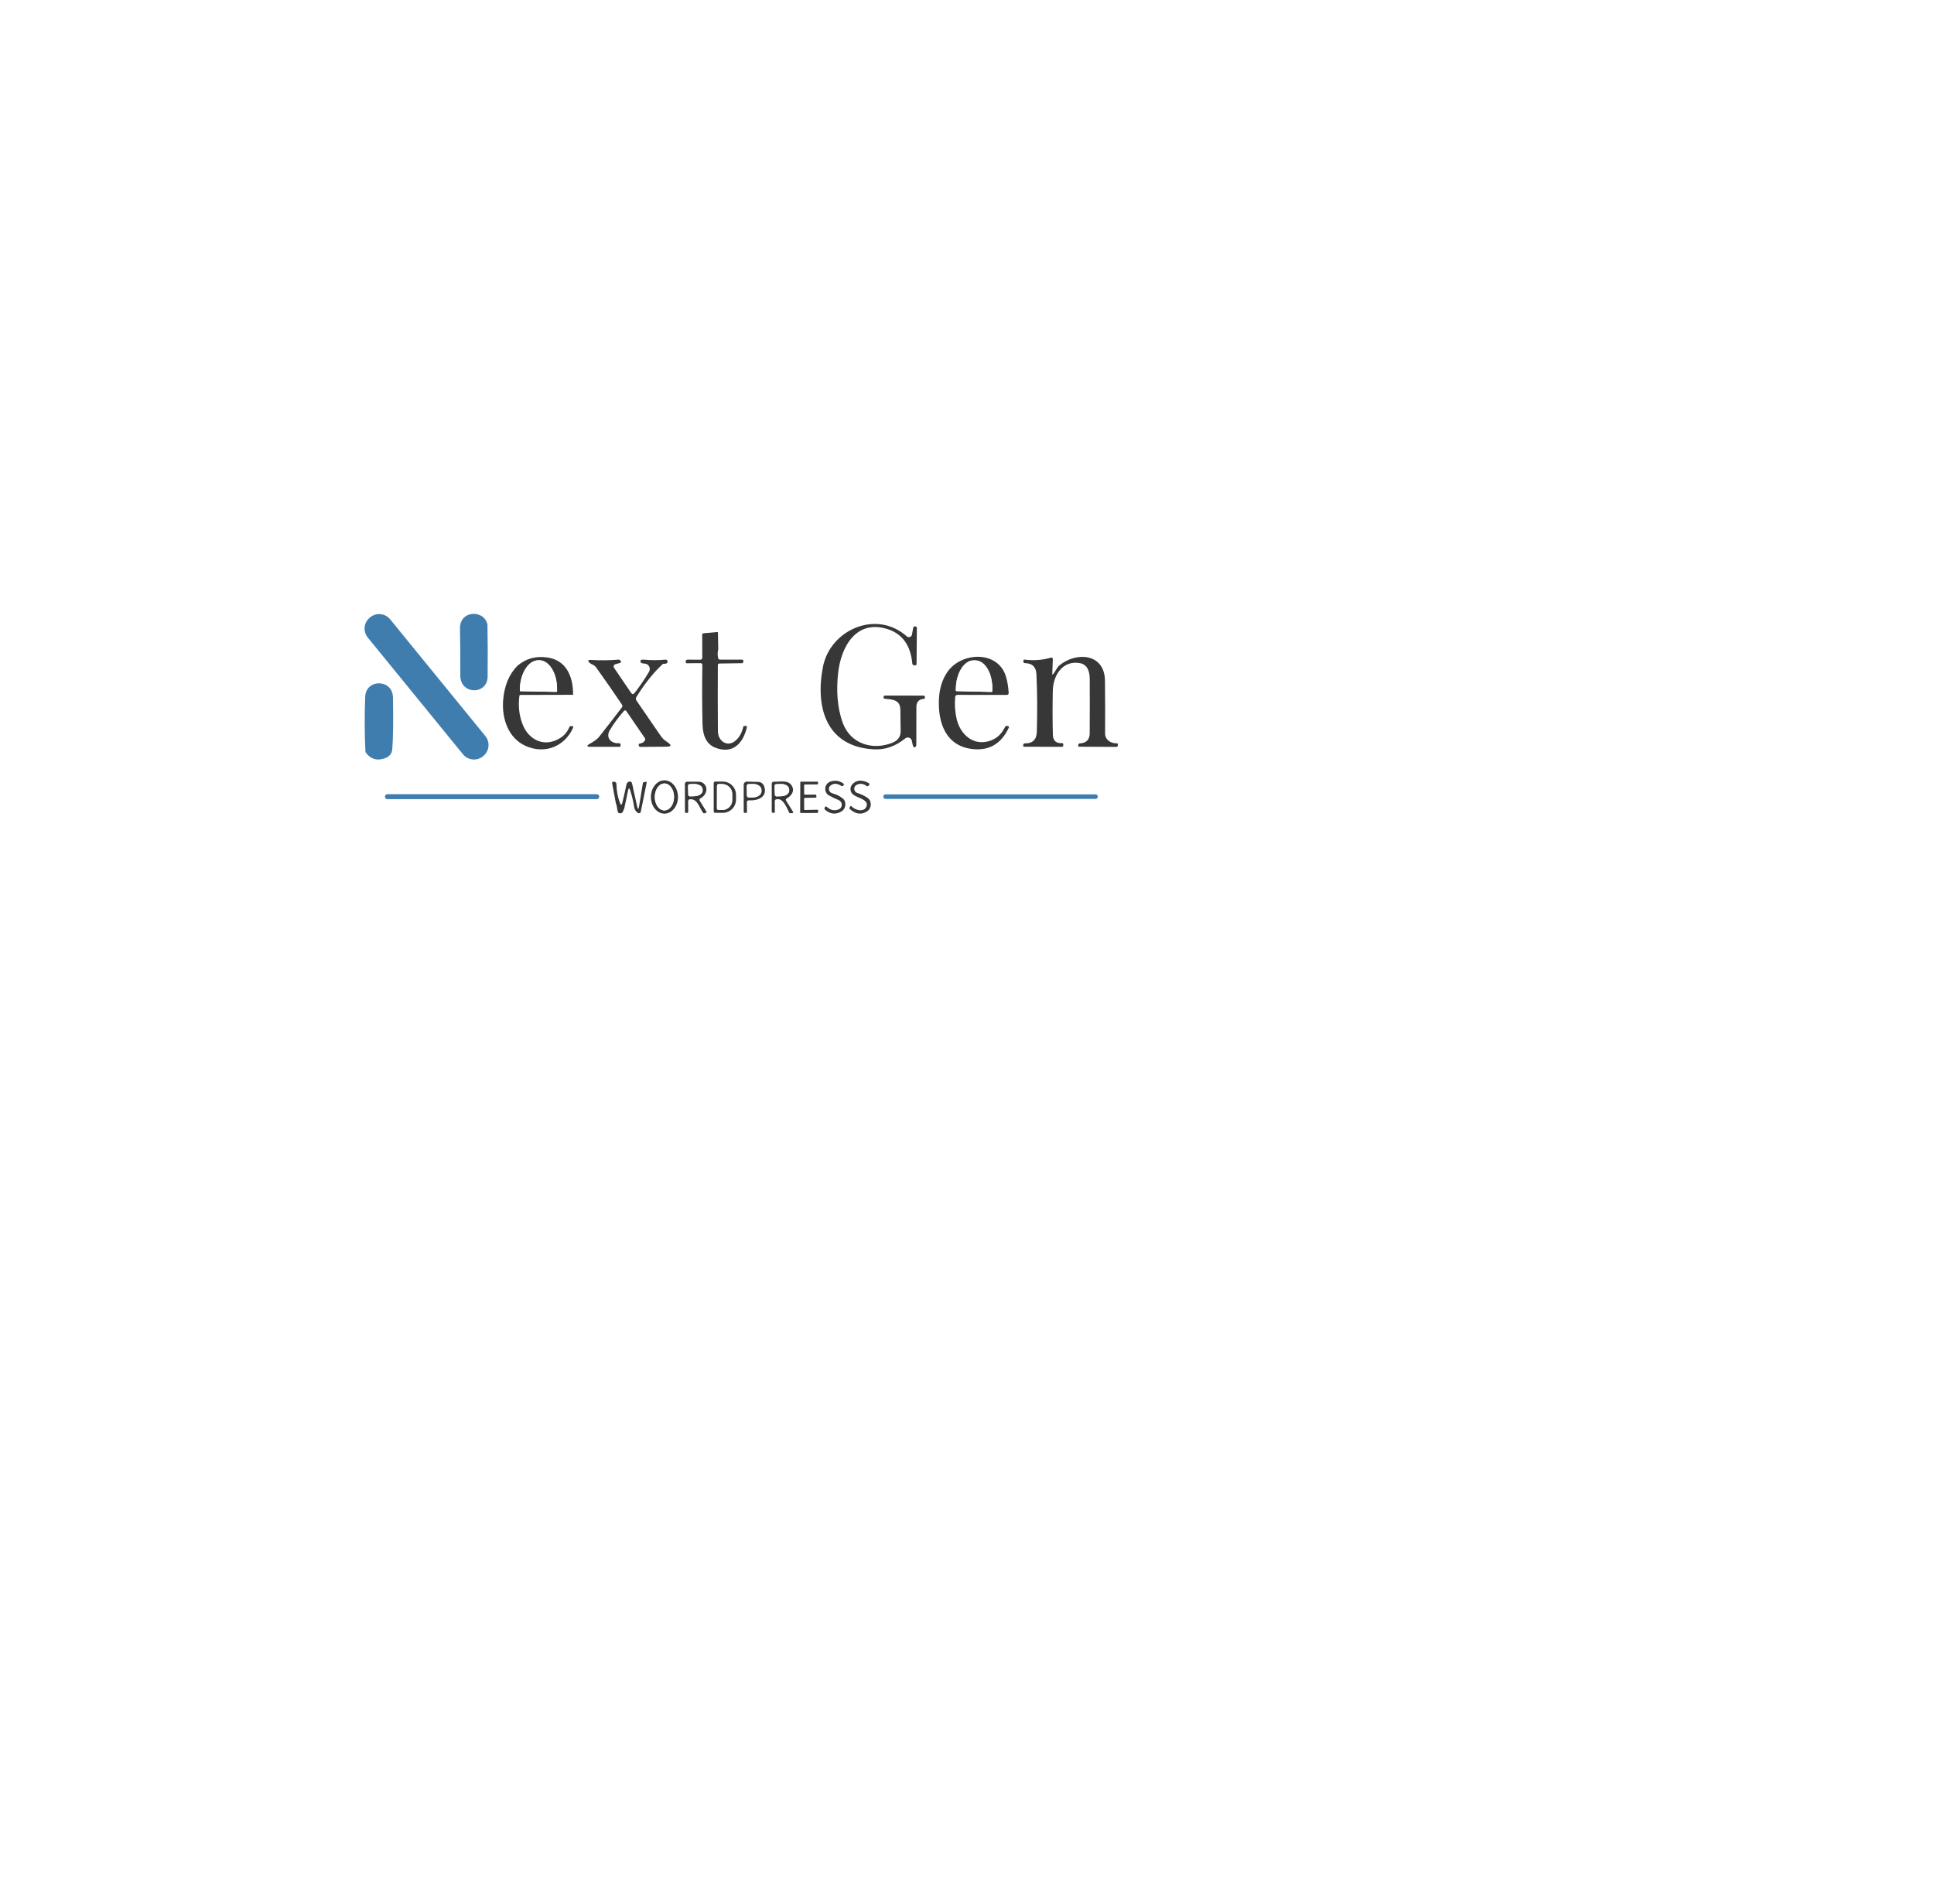
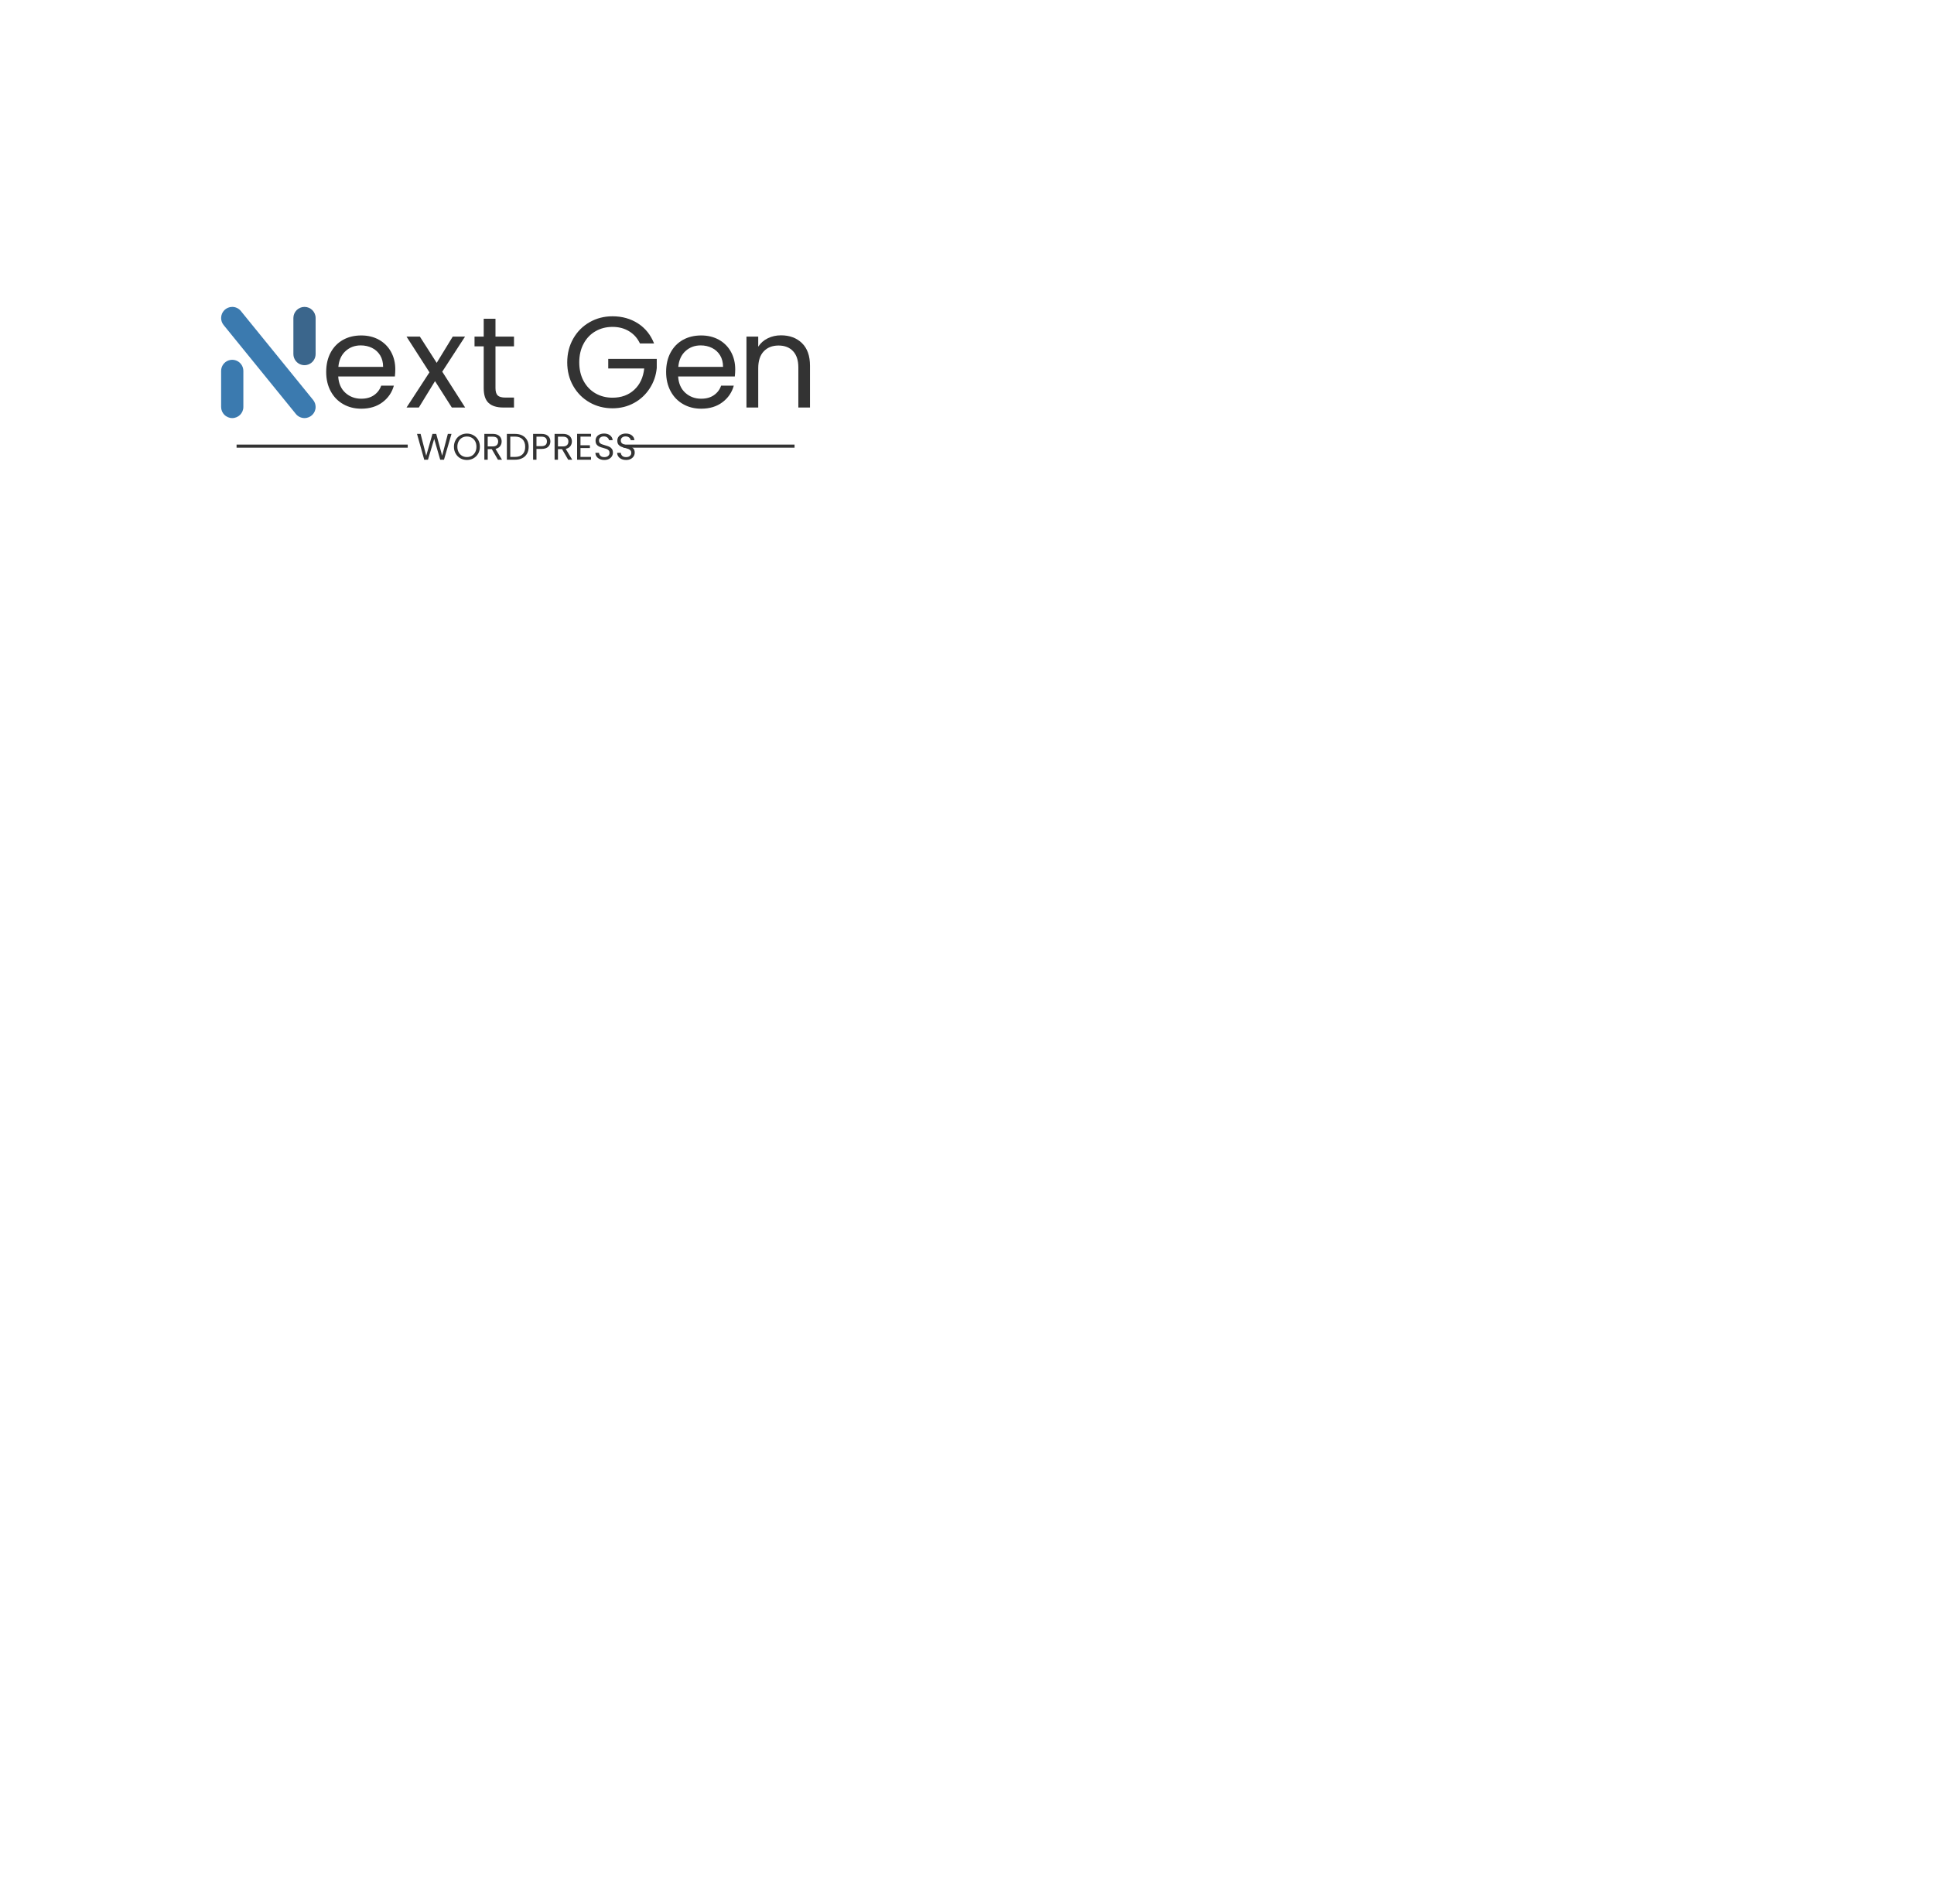
<svg xmlns="http://www.w3.org/2000/svg" version="1.1" viewBox="3.168 1.828 625.832 614.493" width="629.00" height="619.00">
-   <g stroke-width="2.00" fill="none" stroke-linecap="butt">
-     <rect fill="#3a79ad" fill-opacity="0.965" x="-4.67" y="-28.96" transform="translate(141.20,223.36) rotate(-39.2)" width="9.34" height="57.92" rx="4.59" />
-     <path fill="#3a79ad" fill-opacity="0.965" d="   M 156.90 199.77   Q 160.13 200.17 160.91 203.18   Q 161.05 210.65 160.96 220.09   C 160.90 226.03 152.08 226.04 152.12 219.62   Q 152.16 212.05 152.02 204.47   C 151.97 201.56 153.89 199.63 156.90 199.77   Z" />
-     <path fill="#333333" fill-opacity="0.973" d="   M 298.28 206.45   L 298.65 204.37   Q 298.77 203.71 299.43 203.82   Q 299.59 203.85 299.72 203.96   Q 299.86 204.09 299.86 204.27   L 299.76 215.96   Q 299.76 216.41 299.31 216.41   L 298.98 216.41   A 0.61 0.60 87.9 0 1 298.39 215.86   Q 297.56 206.95 290.32 204.67   C 280.20 201.48 275.29 210.47 274.38 218.89   C 273.79 224.32 274.01 229.94 275.90 235.08   C 278.41 241.86 285.64 244.07 292.06 241.41   C 293.64 240.76 294.64 239.52 294.61 237.76   Q 294.56 234.24 294.52 230.81   C 294.47 227.42 291.87 227.50 289.40 227.20   Q 289.08 227.17 289.09 226.84   L 289.11 226.53   A 0.35 0.34 0.8 0 1 289.46 226.20   L 302.00 226.21   Q 302.45 226.22 302.46 226.67   L 302.46 226.95   Q 302.47 227.23 302.19 227.25   Q 299.72 227.41 299.71 229.83   Q 299.69 236.40 299.68 242.15   Q 299.68 242.67 299.23 242.92   Q 298.94 243.08 298.69 242.63   Q 298.58 242.44 298.53 242.22   L 298.23 240.82   A 1.33 1.33 0.0 0 0 296.09 240.06   Q 291.38 243.91 285.86 243.59   C 270.27 242.69 266.93 229.65 269.50 216.77   C 271.87 204.95 286.72 198.26 296.60 207.04   A 1.02 1.02 0.0 0 0 298.28 206.45   Z" />
-     <path fill="#333333" fill-opacity="0.973" d="   M 235.59 211.22   Q 235.23 212.68 235.56 214.07   Q 235.68 214.57 236.20 214.57   L 243.25 214.56   Q 243.78 214.56 243.71 215.09   L 243.65 215.45   A 0.31 0.30 2.1 0 1 243.35 215.72   L 235.92 215.83   A 0.46 0.46 0.0 0 0 235.46 216.29   Q 235.39 226.77 235.48 237.78   C 235.51 240.98 238.56 242.95 241.09 240.86   Q 243.03 239.25 243.69 236.29   A 0.28 0.28 0.0 0 1 243.94 236.06   L 244.44 236.00   A 0.38 0.38 0.0 0 1 244.85 236.47   C 243.58 241.94 240.03 245.26 234.53 243.01   Q 230.65 241.42 230.50 235.53   Q 230.28 226.20 230.45 216.28   A 0.56 0.55 -89.5 0 0 229.90 215.71   L 225.22 215.74   Q 224.98 215.39 225.07 215.05   Q 225.20 214.57 225.70 214.57   L 229.79 214.59   A 0.63 0.63 0.0 0 0 230.42 213.96   L 230.40 206.46   Q 230.40 206.08 230.79 206.04   L 235.25 205.65   Q 235.49 205.63 235.49 205.88   L 235.59 211.22   Z" />
-     <path fill="#333333" fill-opacity="0.973" d="   M 188.62 225.95   L 171.65 225.99   Q 171.27 225.99 171.23 226.36   Q 170.62 231.16 172.24 235.42   C 174.30 240.80 179.68 243.16 184.71 239.76   Q 186.49 238.57 187.40 236.43   A 0.63 0.63 0.0 0 1 188.16 236.07   L 188.45 236.16   Q 188.77 236.26 188.64 236.57   C 185.84 242.81 179.34 245.24 173.23 242.48   C 167.63 239.96 165.52 233.59 165.98 227.76   Q 166.53 220.66 170.62 216.54   Q 174.68 213.08 180.22 213.86   C 186.37 214.72 188.65 219.91 188.62 225.95   Z   M 171.61 224.78   L 183.19 225.00   A 0.23 0.23 0.0 0 0 183.43 224.77   L 183.43 224.33   A 9.45 5.91 -88.9 0 0 177.71 214.77   L 177.49 214.77   A 9.45 5.91 -88.9 0 0 171.40 224.10   L 171.39 224.54   A 0.23 0.23 0.0 0 0 171.61 224.78   Z" />
-     <path fill="#333333" fill-opacity="0.973" d="   M 312.26 226.69   Q 311.94 230.31 312.73 233.76   C 313.72 238.06 317.16 241.82 321.84 241.22   Q 326.32 240.64 328.41 236.34   A 0.62 0.62 0.0 0 1 329.14 236.02   L 329.43 236.10   Q 329.80 236.21 329.63 236.55   Q 325.94 244.46 317.76 243.49   C 309.30 242.49 306.66 235.13 307.00 227.39   Q 307.23 222.35 309.60 218.76   C 314.02 212.04 326.07 211.45 328.67 219.99   Q 329.42 222.46 329.57 225.38   A 0.58 0.57 -1.8 0 1 328.99 225.99   L 313.05 225.97   Q 312.32 225.97 312.26 226.69   Z   M 312.69 224.76   L 324.02 225.02   A 0.23 0.23 0.0 0 0 324.26 224.79   L 324.27 224.13   A 9.19 5.63 -88.7 0 0 318.85 214.82   L 318.31 214.81   A 9.19 5.63 -88.7 0 0 312.48 223.87   L 312.46 224.52   A 0.23 0.23 0.0 0 0 312.69 224.76   Z" />
-     <path fill="#333333" fill-opacity="0.973" d="   M 344.02 219.19   C 344.69 218.38 345.18 217.11 345.97 216.45   C 351.42 211.93 360.63 212.49 360.73 221.40   Q 360.82 229.61 360.77 238.45   C 360.75 240.53 362.65 241.72 364.58 241.64   Q 364.90 241.63 364.90 241.95   L 364.91 242.21   Q 364.91 242.80 364.32 242.80   L 352.27 242.74   Q 352.07 242.74 352.08 242.53   L 352.08 242.20   Q 352.08 241.71 352.57 241.68   Q 355.77 241.50 355.79 238.41   Q 355.84 229.39 355.80 220.88   C 355.79 218.55 355.19 216.11 352.48 215.67   C 347.06 214.81 343.96 219.55 343.85 224.63   Q 343.69 232.16 343.87 238.92   Q 343.95 241.76 346.86 241.59   A 0.36 0.36 0.0 0 1 347.24 241.95   L 347.23 242.27   Q 347.23 242.78 346.72 242.78   L 334.55 242.75   Q 334.28 242.75 334.28 242.48   L 334.28 242.17   A 0.52 0.52 0.0 0 1 334.82 241.66   Q 338.57 241.75 338.68 237.88   Q 338.96 227.58 338.55 219.25   Q 338.37 215.75 334.81 215.70   A 0.50 0.49 -88.3 0 1 334.32 215.17   L 334.34 214.83   A 0.31 0.30 6.1 0 1 334.69 214.55   Q 339.02 215.12 343.16 213.95   Q 343.88 213.74 343.85 214.50   L 343.68 219.06   Q 343.65 219.65 344.02 219.19   Z" />
-     <path fill="#333333" fill-opacity="0.973" d="   M 217.70 215.93   Q 213.17 220.10 209.08 226.69   A 1.00 0.99 -46.6 0 0 209.11 227.79   Q 213.03 233.47 216.94 239.20   C 217.67 240.26 218.18 240.61 219.22 241.32   Q 221.25 242.73 218.78 242.74   L 210.41 242.80   Q 210.08 242.80 209.91 242.52   Q 209.79 242.33 209.86 242.05   A 0.45 0.44 -87.0 0 1 210.23 241.71   Q 211.29 241.58 211.80 240.81   Q 212.11 240.34 211.79 239.89   L 205.82 231.18   A 0.46 0.46 0.0 0 0 205.10 231.14   Q 202.33 234.28 200.47 237.45   C 199.05 239.88 201.03 241.84 203.48 241.60   A 0.46 0.45 86.5 0 1 203.98 242.05   L 203.98 242.40   Q 203.98 242.78 203.60 242.78   L 194.28 242.77   Q 192.30 242.77 194.03 241.79   C 195.20 241.12 196.27 240.50 197.13 239.42   Q 200.60 235.02 204.40 230.04   Q 204.75 229.59 204.43 229.12   Q 200.43 223.18 196.01 217.00   C 195.68 216.53 194.98 216.16 194.46 215.96   Q 194.01 215.67 193.93 215.59   Q 192.96 214.57 194.37 214.66   Q 198.71 214.94 203.30 214.57   Q 203.78 214.53 203.99 214.97   L 204.10 215.21   A 0.28 0.28 0.0 0 1 203.92 215.60   L 202.31 216.05   A 0.77 0.77 0.0 0 0 201.88 217.23   L 207.39 225.32   Q 207.93 226.11 208.51 225.36   Q 211.15 221.98 213.20 218.47   A 1.74 1.74 0.0 0 0 211.73 215.85   Q 211.26 215.84 210.83 215.69   A 0.66 0.65 8.9 0 1 210.40 215.11   Q 210.39 214.76 210.70 214.65   A 1.86 1.67 -48.1 0 1 211.44 214.57   Q 214.99 214.90 218.51 214.57   Q 219.09 214.52 219.18 215.10   Q 219.32 216.00 217.70 215.93   Z" />
-     <path fill="#feffff" fill-opacity="0.957" d="   M 171.61 224.78   A 0.23 0.23 0.0 0 1 171.39 224.54   L 171.40 224.10   A 9.45 5.91 -88.9 0 1 177.49 214.77   L 177.71 214.77   A 9.45 5.91 -88.9 0 1 183.43 224.33   L 183.43 224.77   A 0.23 0.23 0.0 0 1 183.19 225.00   L 171.61 224.78   Z" />
-     <path fill="#feffff" fill-opacity="0.957" d="   M 312.69 224.76   A 0.23 0.23 0.0 0 1 312.46 224.52   L 312.48 223.87   A 9.19 5.63 -88.7 0 1 318.31 214.81   L 318.85 214.82   A 9.19 5.63 -88.7 0 1 324.27 224.13   L 324.26 224.79   A 0.23 0.23 0.0 0 1 324.02 225.02   L 312.69 224.76   Z" />
-     <path fill="#3a79ad" fill-opacity="0.965" d="   M 121.43 244.50   Q 120.98 236.22 121.34 226.60   C 121.56 220.69 130.23 220.80 130.33 226.79   Q 130.54 238.04 130.10 243.59   Q 129.93 245.76 127.52 246.55   Q 123.73 247.79 121.43 244.50   Z" />
-     <path fill="#333333" fill-opacity="0.973" d="   M 218.18 264.4   A 5.39 4.38 90.0 0 1 213.8 259.01   A 5.39 4.38 90.0 0 1 218.18 253.62   A 5.39 4.38 90.0 0 1 222.56 259.01   A 5.39 4.38 90.0 0 1 218.18 264.4   Z   M 218.162 263.36   A 4.36 3.12 90.1 0 0 221.29 259.005   A 4.36 3.12 90.1 0 0 218.178 254.64   A 4.36 3.12 90.1 0 0 215.05 258.995   A 4.36 3.12 90.1 0 0 218.162 263.36   Z" />
-     <path fill="#333333" fill-opacity="0.973" d="   M 272.01 255.22   A 1.45 1.45 0.0 0 0 272.47 257.81   Q 274.52 258.35 275.97 259.57   C 277.15 260.57 276.89 262.79 275.59 263.60   Q 272.65 265.43 270.00 262.99   Q 269.92 262.92 269.95 262.81   L 270.08 262.41   Q 270.27 261.82 270.74 262.23   Q 272.57 263.87 274.59 263.01   A 1.63 1.62 44.3 0 0 274.55 260.01   Q 272.93 259.35 271.44 258.52   C 269.65 257.52 269.87 254.78 271.80 254.07   Q 274.10 253.22 276.13 254.68   A 0.31 0.31 0.0 0 1 276.19 255.12   L 276.04 255.33   Q 275.78 255.67 275.42 255.43   Q 273.51 254.16 272.01 255.22   Z" />
-     <path fill="#333333" fill-opacity="0.973" d="   M 283.55 262.11   Q 283.92 261.21 283.30 260.51   C 282.42 259.52 280.50 259.13 279.32 258.29   A 2.27 2.27 0.0 0 1 278.98 254.90   Q 280.97 252.76 284.27 254.51   A 0.43 0.42 -57.7 0 1 284.41 255.14   L 284.24 255.36   A 0.46 0.46 0.0 0 1 283.60 255.45   Q 282.07 254.31 280.46 255.03   A 1.44 1.44 0.0 0 0 280.62 257.73   Q 282.41 258.28 283.92 259.31   C 285.37 260.30 285.24 262.61 283.87 263.57   Q 281.06 265.52 278.12 262.87   Q 277.98 262.74 278.05 262.57   L 278.22 262.19   Q 278.42 261.70 278.78 262.09   C 279.87 263.26 282.72 264.11 283.55 262.11   Z" />
-     <path fill="#333333" fill-opacity="0.973" d="   M 205.20 262.63   L 204.76 263.71   Q 204.56 264.20 204.03 264.28   Q 203.14 264.41 203.01 263.52   Q 202.74 261.63 202.45 261.01   L 201.25 254.53   A 0.41 0.40 0.5 0 1 201.73 254.06   L 202.12 254.13   A 0.63 0.63 0.0 0 1 202.63 254.74   Q 202.69 258.20 203.82 260.99   Q 204.25 262.06 204.53 260.94   Q 205.25 258.03 205.89 254.98   Q 206.00 254.46 206.42 254.17   Q 206.74 253.94 207.10 254.02   Q 207.59 254.13 207.70 254.62   L 209.33 262.00   Q 209.70 263.68 209.98 261.98   L 211.19 254.59   A 0.50 0.48 -1.0 0 1 211.60 254.18   L 212.11 254.10   Q 212.50 254.03 212.42 254.42   L 210.52 263.79   A 0.60 0.60 0.0 0 1 209.59 264.17   Q 208.55 263.47 208.36 262.20   Q 207.95 259.51 207.11 256.89   Q 206.68 255.56 206.40 256.93   L 205.20 262.63   Z" />
-     <path fill="#333333" fill-opacity="0.973" d="   M 225.86 260.40   L 225.87 263.79   Q 225.87 264.18 225.48 264.17   L 225.18 264.16   Q 224.82 264.16 224.82 263.80   L 224.80 254.76   A 0.70 0.69 -89.6 0 1 225.50 254.06   L 229.31 254.07   A 2.47 2.47 0.0 0 1 231.66 257.26   Q 231.21 258.72 229.89 259.41   Q 229.28 259.73 229.65 260.32   L 231.77 263.75   Q 231.90 263.95 231.68 264.07   L 231.38 264.22   Q 230.92 264.46 230.62 264.04   C 229.47 262.46 228.87 259.58 226.48 259.74   Q 225.85 259.78 225.86 260.40   Z   M 225.81 255.41   L 225.89 258.29   A 0.54 0.54 0.0 0 0 226.45 258.81   L 227.81 258.77   A 2.78 1.73 -1.7 0 0 230.54 256.96   L 230.52 256.46   A 2.78 1.73 -1.7 0 0 227.69 254.81   L 226.33 254.85   A 0.54 0.54 0.0 0 0 225.81 255.41   Z" />
-     <path fill="#333333" fill-opacity="0.973" d="   M 234.12 254.48   A 0.46 0.46 0.0 0 1 234.58 254.02   L 237.04 254.02   A 4.30 4.30 0.0 0 1 241.34 258.32   L 241.34 259.84   A 4.30 4.30 0.0 0 1 237.04 264.14   L 234.58 264.14   A 0.46 0.46 0.0 0 1 234.12 263.68   L 234.12 254.48   Z   M 235.18 255.38   L 235.16 262.66   A 0.57 0.57 0.0 0 0 235.73 263.23   L 236.79 263.24   A 3.31 3.18 0.2 0 0 240.11 260.07   L 240.11 258.01   A 3.31 3.18 0.2 0 0 236.81 254.82   L 235.75 254.81   A 0.57 0.57 0.0 0 0 235.18 255.38   Z" />
-     <path fill="#333333" fill-opacity="0.973" d="   M 244.85 260.74   L 244.89 263.85   Q 244.89 264.17 244.57 264.16   L 244.17 264.16   Q 243.83 264.15 243.83 263.81   L 243.82 255.22   Q 243.82 254.01 245.03 254.04   L 248.41 254.13   Q 250.02 254.17 250.50 255.71   C 251.57 259.18 248.17 260.27 245.53 260.10   Q 244.85 260.06 244.85 260.74   Z   M 244.81 255.44   L 244.87 258.58   A 0.59 0.59 0.0 0 0 245.48 259.16   L 246.96 259.13   A 2.67 1.94 -1.2 0 0 249.58 257.13   L 249.57 256.69   A 2.67 1.94 -1.2 0 0 246.86 254.81   L 245.39 254.84   A 0.59 0.59 0.0 0 0 244.81 255.44   Z" />
-     <path fill="#333333" fill-opacity="0.973" d="   M 253.88 260.37   L 253.90 263.85   Q 253.90 264.15 253.60 264.14   L 253.28 264.14   Q 252.90 264.13 252.90 263.76   L 252.90 254.79   Q 252.90 254.05 253.64 254.07   C 255.67 254.14 258.27 253.36 259.45 255.48   C 260.41 257.20 259.15 258.71 257.73 259.50   Q 257.26 259.77 257.55 260.22   L 259.76 263.76   Q 260.02 264.17 259.53 264.22   L 258.89 264.28   A 0.34 0.33 74.7 0 1 258.56 264.09   C 257.55 262.01 256.47 259.22 254.33 259.78   Q 253.88 259.90 253.88 260.37   Z   M 253.81 255.43   L 253.91 258.29   A 0.55 0.55 0.0 0 0 254.48 258.82   L 256.00 258.77   A 2.61 1.79 -2.0 0 0 258.55 256.89   L 258.53 256.51   A 2.61 1.79 -2.0 0 0 255.86 254.81   L 254.34 254.86   A 0.55 0.55 0.0 0 0 253.81 255.43   Z" />
-     <path fill="#333333" fill-opacity="0.973" d="   M 263.38 259.52   L 263.39 263.01   A 0.22 0.22 0.0 0 0 263.61 263.23   L 267.72 263.14   A 0.22 0.22 0.0 0 1 267.94 263.39   L 267.85 263.99   A 0.22 0.22 0.0 0 1 267.63 264.18   L 262.32 264.21   A 0.22 0.22 0.0 0 1 262.10 263.99   L 262.14 254.27   A 0.22 0.22 0.0 0 1 262.36 254.05   L 267.66 254.05   A 0.22 0.22 0.0 0 1 267.88 254.27   L 267.89 254.71   A 0.22 0.22 0.0 0 1 267.67 254.93   L 263.60 254.96   A 0.22 0.22 0.0 0 0 263.38 255.18   L 263.39 258.02   A 0.22 0.22 0.0 0 0 263.61 258.24   L 267.09 258.25   A 0.22 0.22 0.0 0 1 267.30 258.44   L 267.37 258.98   A 0.22 0.22 0.0 0 1 267.16 259.22   L 263.60 259.30   A 0.22 0.22 0.0 0 0 263.38 259.52   Z" />
-     <ellipse fill="#feffff" fill-opacity="0.957" cx="0.00" cy="0.00" transform="translate(218.17,259.00) rotate(90.1)" rx="4.36" ry="3.12" />
-     <path fill="#feffff" fill-opacity="0.957" d="   M 225.81 255.41   A 0.54 0.54 0.0 0 1 226.33 254.85   L 227.69 254.81   A 2.78 1.73 -1.7 0 1 230.52 256.46   L 230.54 256.96   A 2.78 1.73 -1.7 0 1 227.81 258.77   L 226.45 258.81   A 0.54 0.54 0.0 0 1 225.89 258.29   L 225.81 255.41   Z" />
-     <path fill="#feffff" fill-opacity="0.957" d="   M 235.18 255.38   A 0.57 0.57 0.0 0 1 235.75 254.81   L 236.81 254.82   A 3.31 3.18 0.2 0 1 240.11 258.01   L 240.11 260.07   A 3.31 3.18 0.2 0 1 236.79 263.24   L 235.73 263.23   A 0.57 0.57 0.0 0 1 235.16 262.66   L 235.18 255.38   Z" />
-     <path fill="#feffff" fill-opacity="0.957" d="   M 244.81 255.44   A 0.59 0.59 0.0 0 1 245.39 254.84   L 246.86 254.81   A 2.67 1.94 -1.2 0 1 249.57 256.69   L 249.58 257.13   A 2.67 1.94 -1.2 0 1 246.96 259.13   L 245.48 259.16   A 0.59 0.59 0.0 0 1 244.87 258.58   L 244.81 255.44   Z" />
-     <path fill="#feffff" fill-opacity="0.957" d="   M 253.81 255.43   A 0.55 0.55 0.0 0 1 254.34 254.86   L 255.86 254.81   A 2.61 1.79 -2.0 0 1 258.53 256.51   L 258.55 256.89   A 2.61 1.79 -2.0 0 1 256.00 258.77   L 254.48 258.82   A 0.55 0.55 0.0 0 1 253.91 258.29   L 253.81 255.43   Z" />
-     <rect fill="#3B7AAF" fill-opacity="0.973" x="127.74" y="258.11" width="69.32" height="1.60" rx="0.73" />
-     <rect fill="#3B7AAF" fill-opacity="0.973" x="289.01" y="258.16" width="69.38" height="1.48" rx="0.68" />
+   <g data-v-0dd9719b="" fill="#333" class="iconlinesvg-g iconlinesvg" transform="translate(74.72201,100.4346)">
+     <g class="tp-name" transform="translate(0,0)">
+       <g transform="translate(0, 0)">
+         <g>
+           <g class="imagesvg">
+             <g>
+               <rect fill="#333" fill-opacity="0" stroke-width="2" x="0" y="0" width="30.579" height="35.975" class="image-rect" />
+               <svg x="0" y="0" width="30.579" height="35.975" filtersec="colorsb987254570" class="image-svg-svg primary" style="overflow: visible;">
+                 <svg viewBox="-3.565390613857744e-7 0 85 100">
+                   <path d="M85 90a10 10 0 0 0-2.24-6.3l-65-80A10 10 0 0 0 10 0 10 10 0 0 0 0 10a10 10 0 0 0 2.24 6.31l65 80A10 10 0 0 0 75 100a10 10 0 0 0 10-10z" fill="#3B7AAF" />
+                   <path d="M85 42.43V10A10 10 0 0 0 75 0a10 10 0 0 0-10 10v32.43a10 10 0 0 0 2.24 6.3A10 10 0 0 0 85 42.43z" fill="#3B668C" />
+                   <path d="M0 57.57V90a10 10 0 0 0 10 10 10 10 0 0 0 10-10V57.57a10 10 0 0 0-2.24-6.3A10 10 0 0 0 0 57.57z" fill="#3B7AAF" />
+                 </svg>
+               </svg>
+             </g>
+           </g>
+         </g>
+       </g>
+       <g transform="translate(34, 3.039777)">
+         <g data-gra="path-name" fill="#333" transform="scale(1)">
+           <path d="M24.16-12.35Q24.16-11.26 24.03-10.05L24.03-10.05L5.69-10.05Q5.90-6.66 8.02-4.75Q10.13-2.85 13.15-2.85L13.15-2.85Q15.62-2.85 17.27-4.00Q18.93-5.15 19.60-7.08L19.60-7.08L23.70-7.08Q22.78-3.77 20.01-1.70Q17.25 0.38 13.15 0.38L13.15 0.38Q9.88 0.38 7.31-1.09Q4.73-2.55 3.27-5.25Q1.80-7.96 1.80-11.51L1.80-11.51Q1.80-15.07 3.22-17.75Q4.65-20.43 7.22-21.88Q9.80-23.32 13.15-23.32L13.15-23.32Q16.41-23.32 18.93-21.90Q21.44-20.47 22.80-17.98Q24.16-15.49 24.16-12.35L24.16-12.35ZM20.22-13.15Q20.22-15.32 19.26-16.89Q18.30-18.46 16.64-19.28Q14.99-20.10 12.98-20.10L12.98-20.10Q10.09-20.10 8.06-18.26Q6.03-16.41 5.74-13.15L5.74-13.15L20.22-13.15Z" transform="translate(-1.800419, 29.51849)" />
+         </g>
+       </g>
+       <g transform="translate(60, 3.039777)">
+         <g data-gra="path-name" fill="#333" transform="scale(1)">
+           <path d="M19.51 0L15.20 0L9.76-8.54L4.52 0L0.54 0L7.96-11.39L0.54-22.94L4.86-22.94L10.30-14.45L15.49-22.94L19.47-22.94L12.10-11.60L19.51 0Z" transform="translate(-0.5443126, 29.51849)" />
+         </g>
+       </g>
+       <g transform="translate(82, 3.039777)">
+         <g data-gra="path-name" fill="#333" transform="scale(1)">
+           <path d="M13.86-19.80L7.87-19.80L7.87-6.28Q7.87-4.61 8.58-3.91Q9.30-3.22 11.05-3.22L11.05-3.22L13.86-3.22L13.86 0L10.43 0Q7.24 0 5.65-1.47Q4.06-2.93 4.06-6.28L4.06-6.28L4.06-19.80L1.09-19.80L1.09-22.94L4.06-22.94L4.06-28.72L7.87-28.72L7.87-22.94L13.86-22.94L13.86-19.80Z" transform="translate(-1.088625, 29.51849)" />
+         </g>
+       </g>
+       <g transform="translate(98, 3.039777)">
+         <g data-gra="path-name" fill="#333" transform="scale(1)">
+           <path d="" transform="translate(0, 29.51849)" />
+         </g>
+       </g>
+       <g transform="translate(112, 3.039777)">
+         <g data-gra="path-name" fill="#333" transform="scale(1)">
+           <path d="M29.90-20.73L25.33-20.73Q24.12-23.28 21.81-24.68Q19.51-26.09 16.45-26.09L16.45-26.09Q13.40-26.09 10.95-24.68Q8.50-23.28 7.10-20.66Q5.69-18.05 5.69-14.61L5.69-14.61Q5.69-11.18 7.10-8.58Q8.50-5.99 10.95-4.58Q13.40-3.18 16.45-3.18L16.45-3.18Q20.73-3.18 23.49-5.74Q26.25-8.29 26.71-12.64L26.71-12.64L15.07-12.64L15.07-15.74L30.77-15.74L30.77-12.81Q30.44-9.21 28.51-6.22Q26.59-3.22 23.45-1.49Q20.31 0.25 16.45 0.25L16.45 0.25Q12.39 0.25 9.04-1.65Q5.69-3.56 3.75-6.95Q1.80-10.34 1.80-14.61L1.80-14.61Q1.80-18.88 3.75-22.30Q5.69-25.71 9.04-27.61Q12.39-29.52 16.45-29.52L16.45-29.52Q21.10-29.52 24.68-27.22Q28.26-24.91 29.90-20.73L29.90-20.73Z" transform="translate(-1.800419, 29.51849)" />
+         </g>
+       </g>
+       <g transform="translate(144, 3.039777)">
+         <g data-gra="path-name" fill="#333" transform="scale(1)">
+           <path d="M24.16-12.35Q24.16-11.26 24.03-10.05L24.03-10.05L5.69-10.05Q5.90-6.66 8.02-4.75Q10.13-2.85 13.15-2.85L13.15-2.85Q15.62-2.85 17.27-4.00Q18.93-5.15 19.60-7.08L19.60-7.08L23.70-7.08Q22.78-3.77 20.01-1.70Q17.25 0.38 13.15 0.38L13.15 0.38Q9.88 0.38 7.31-1.09Q4.73-2.55 3.27-5.25Q1.80-7.96 1.80-11.51L1.80-11.51Q1.80-15.07 3.22-17.75Q4.65-20.43 7.22-21.88Q9.80-23.32 13.15-23.32L13.15-23.32Q16.41-23.32 18.93-21.90Q21.44-20.47 22.80-17.98Q24.16-15.49 24.16-12.35L24.16-12.35ZM20.22-13.15Q20.22-15.32 19.26-16.89Q18.30-18.46 16.64-19.28Q14.99-20.10 12.98-20.10L12.98-20.10Q10.09-20.10 8.06-18.26Q6.03-16.41 5.74-13.15L5.74-13.15L20.22-13.15Z" transform="translate(-1.800419, 29.51849)" />
+         </g>
+       </g>
+       <g transform="translate(170, 3.039777)">
+         <g data-gra="path-name" fill="#333" transform="scale(1)">
+           <path d="M14.40-23.36Q18.59-23.36 21.19-20.83Q23.78-18.30 23.78-13.52L23.78-13.52L23.78 0L20.01 0L20.01-12.98Q20.01-16.41 18.30-18.23Q16.58-20.06 13.61-20.06L13.61-20.06Q10.59-20.06 8.81-18.17Q7.03-16.29 7.03-12.69L7.03-12.69L7.03 0L3.22 0L3.22-22.94L7.03-22.94L7.03-19.68Q8.16-21.44 10.11-22.40Q12.06-23.36 14.40-23.36L14.40-23.36Z" transform="translate(-3.224006, 29.51849)" />
+         </g>
+       </g>
+     </g>
+     <g data-gra="path-slogan" fill-rule="" class="tp-slogan" fill="#333" transform="translate(5,40.97488)">
+       <rect x="0" height="1" y="3.58" width="55.383" />
+       <rect height="1" y="3.58" width="55.383" x="125.173" />
+       <g transform="translate(58.38299,0)">
+         <g transform="scale(1)">
+           <path d="M10.26-8.36L11.44-8.36L9.01 0L7.79 0L5.84-6.73L3.83 0L2.62 0.01L0.28-8.36L1.44-8.36L3.26-1.27L5.28-8.36L6.50-8.36L8.42-1.30L10.26-8.36ZM16.43 0.08Q15.26 0.08 14.30-0.46Q13.34-1.01 12.79-1.99Q12.23-2.96 12.23-4.19L12.23-4.19Q12.23-5.41 12.79-6.39Q13.34-7.37 14.30-7.91Q15.26-8.46 16.43-8.46L16.43-8.46Q17.60-8.46 18.56-7.91Q19.52-7.37 20.08-6.40Q20.63-5.42 20.63-4.19L20.63-4.19Q20.63-2.95 20.08-1.98Q19.52-1.01 18.56-0.46Q17.60 0.08 16.43 0.08L16.43 0.08ZM16.43-0.86Q17.30-0.86 18.01-1.27Q18.71-1.68 19.11-2.44Q19.51-3.19 19.51-4.19L19.51-4.19Q19.51-5.20 19.11-5.95Q18.71-6.70 18.01-7.10Q17.32-7.51 16.43-7.51L16.43-7.51Q15.54-7.51 14.84-7.10Q14.15-6.70 13.75-5.95Q13.34-5.20 13.34-4.19L13.34-4.19Q13.34-3.19 13.75-2.44Q14.15-1.68 14.85-1.27Q15.55-0.86 16.43-0.86L16.43-0.86ZM27.78 0L26.47 0L24.48-3.42L23.16-3.42L23.16 0L22.07 0L22.07-8.36L24.77-8.36Q25.72-8.36 26.37-8.04Q27.02-7.72 27.35-7.16Q27.67-6.61 27.67-5.90L27.67-5.90Q27.67-5.04 27.17-4.38Q26.68-3.72 25.68-3.50L25.68-3.50L27.78 0ZM23.16-7.46L23.16-4.30L24.77-4.30Q25.66-4.30 26.10-4.73Q26.54-5.17 26.54-5.90L26.54-5.90Q26.54-6.65 26.11-7.06Q25.67-7.46 24.77-7.46L24.77-7.46L23.16-7.46ZM31.97-8.36Q33.34-8.36 34.34-7.85Q35.34-7.34 35.87-6.40Q36.41-5.45 36.41-4.16L36.41-4.16Q36.41-2.88 35.87-1.94Q35.34-1.00 34.34-0.50Q33.34 0 31.97 0L31.97 0L29.36 0L29.36-8.36L31.97-8.36ZM31.97-0.90Q33.59-0.90 34.44-1.76Q35.29-2.62 35.29-4.16L35.29-4.16Q35.29-5.72 34.43-6.60Q33.58-7.48 31.97-7.48L31.97-7.48L30.46-7.48L30.46-0.90L31.97-0.90ZM43.44-5.92Q43.44-4.87 42.73-4.18Q42.01-3.49 40.55-3.49L40.55-3.49L38.94-3.49L38.94 0L37.85 0L37.85-8.36L40.55-8.36Q41.96-8.36 42.70-7.68Q43.44-7.00 43.44-5.92L43.44-5.92ZM40.55-4.39Q41.46-4.39 41.89-4.79Q42.32-5.18 42.32-5.92L42.32-5.92Q42.32-7.46 40.55-7.46L40.55-7.46L38.94-7.46L38.94-4.39L40.55-4.39ZM50.51 0L49.20 0L47.21-3.42L45.89-3.42L45.89 0L44.80 0L44.80-8.36L47.50-8.36Q48.44-8.36 49.10-8.04Q49.75-7.72 50.08-7.16Q50.40-6.61 50.40-5.90L50.40-5.90Q50.40-5.04 49.90-4.38Q49.40-3.72 48.41-3.50L48.41-3.50L50.51 0ZM45.89-7.46L45.89-4.30L47.50-4.30Q48.38-4.30 48.83-4.73Q49.27-5.17 49.27-5.90L49.27-5.90Q49.27-6.65 48.83-7.06Q48.40-7.46 47.50-7.46L47.50-7.46L45.89-7.46ZM56.59-7.48L53.18-7.48L53.18-4.68L56.23-4.68L56.23-3.78L53.18-3.78L53.18-0.90L56.59-0.90L56.59 0L52.09 0L52.09-8.38L56.59-8.38L56.59-7.48ZM60.90 0.08Q60.07 0.08 59.42-0.21Q58.76-0.50 58.39-1.03Q58.02-1.55 58.01-2.23L58.01-2.23L59.17-2.23Q59.23-1.64 59.66-1.24Q60.08-0.84 60.90-0.84L60.90-0.84Q61.68-0.84 62.13-1.23Q62.58-1.62 62.58-2.23L62.58-2.23Q62.58-2.71 62.32-3.01Q62.05-3.31 61.66-3.47Q61.26-3.62 60.59-3.80L60.59-3.80Q59.76-4.02 59.26-4.24Q58.76-4.45 58.41-4.91Q58.06-5.38 58.06-6.16L58.06-6.16Q58.06-6.84 58.40-7.37Q58.75-7.90 59.38-8.18Q60.01-8.47 60.83-8.47L60.83-8.47Q62.00-8.47 62.75-7.88Q63.50-7.30 63.60-6.32L63.60-6.32L62.40-6.32Q62.34-6.80 61.90-7.17Q61.45-7.54 60.72-7.54L60.72-7.54Q60.04-7.54 59.60-7.18Q59.17-6.83 59.17-6.19L59.17-6.19Q59.17-5.74 59.43-5.45Q59.69-5.16 60.07-5.01Q60.44-4.86 61.13-4.67L61.13-4.67Q61.96-4.44 62.46-4.22Q62.96-4.00 63.32-3.53Q63.68-3.07 63.68-2.28L63.68-2.28Q63.68-1.67 63.36-1.13Q63.04-0.59 62.40-0.25Q61.76 0.08 60.90 0.08L60.90 0.08ZM67.94 0.08Q67.12 0.08 66.46-0.21Q65.81-0.50 65.44-1.03Q65.06-1.55 65.05-2.23L65.05-2.23L66.22-2.23Q66.28-1.64 66.70-1.24Q67.13-0.84 67.94-0.84L67.94-0.84Q68.72-0.84 69.17-1.23Q69.62-1.62 69.62-2.23L69.62-2.23Q69.62-2.71 69.36-3.01Q69.10-3.31 68.70-3.47Q68.30-3.62 67.63-3.80L67.63-3.80Q66.80-4.02 66.31-4.24Q65.81-4.45 65.45-4.91Q65.10-5.38 65.10-6.16L65.10-6.16Q65.10-6.84 65.45-7.37Q65.80-7.90 66.43-8.18Q67.06-8.47 67.87-8.47L67.87-8.47Q69.05-8.47 69.80-7.88Q70.55-7.30 70.64-6.32L70.64-6.32L69.44-6.32Q69.38-6.80 68.94-7.17Q68.50-7.54 67.76-7.54L67.76-7.54Q67.08-7.54 66.65-7.18Q66.22-6.83 66.22-6.19L66.22-6.19Q66.22-5.74 66.47-5.45Q66.73-5.16 67.11-5.01Q67.49-4.86 68.17-4.67L68.17-4.67Q69-4.44 69.50-4.22Q70.01-4.00 70.37-3.53Q70.73-3.07 70.73-2.28L70.73-2.28Q70.73-1.67 70.40-1.13Q70.08-0.59 69.44-0.25Q68.81 0.08 67.94 0.08L67.94 0.08Z" transform="translate(-0.276, 8.472)" />
+         </g>
+       </g>
+     </g>
  </g>
</svg>
